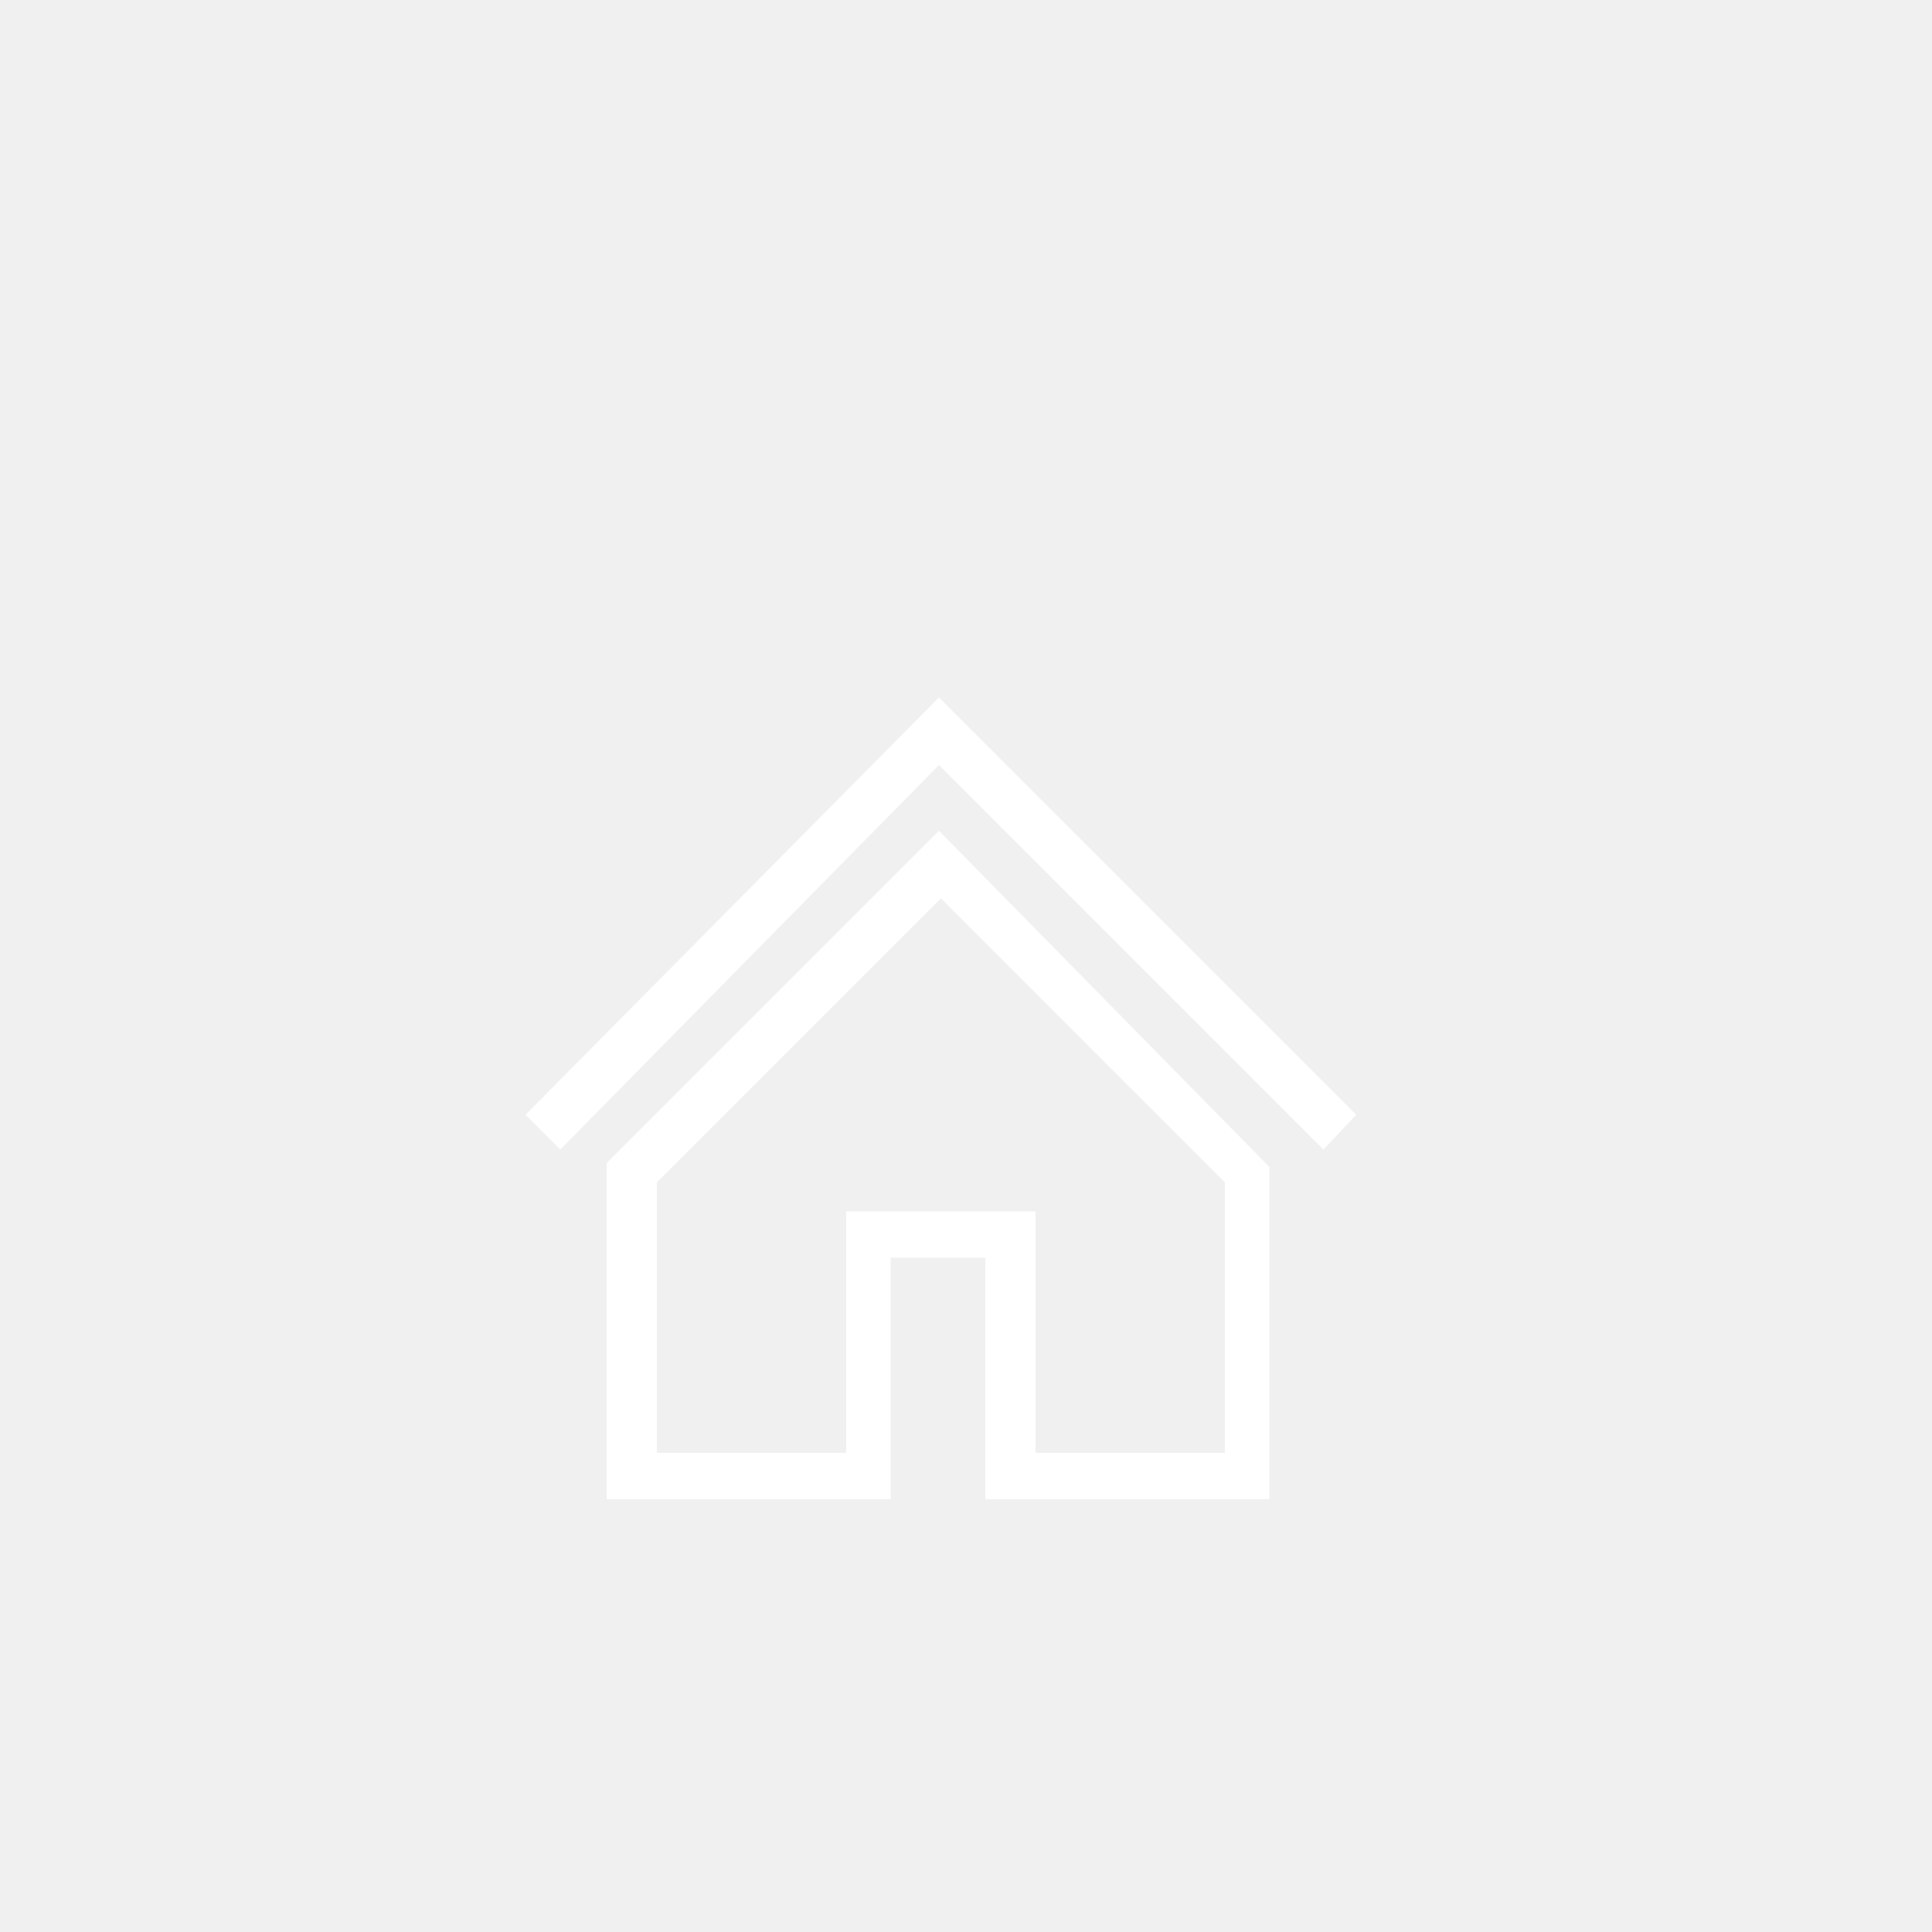
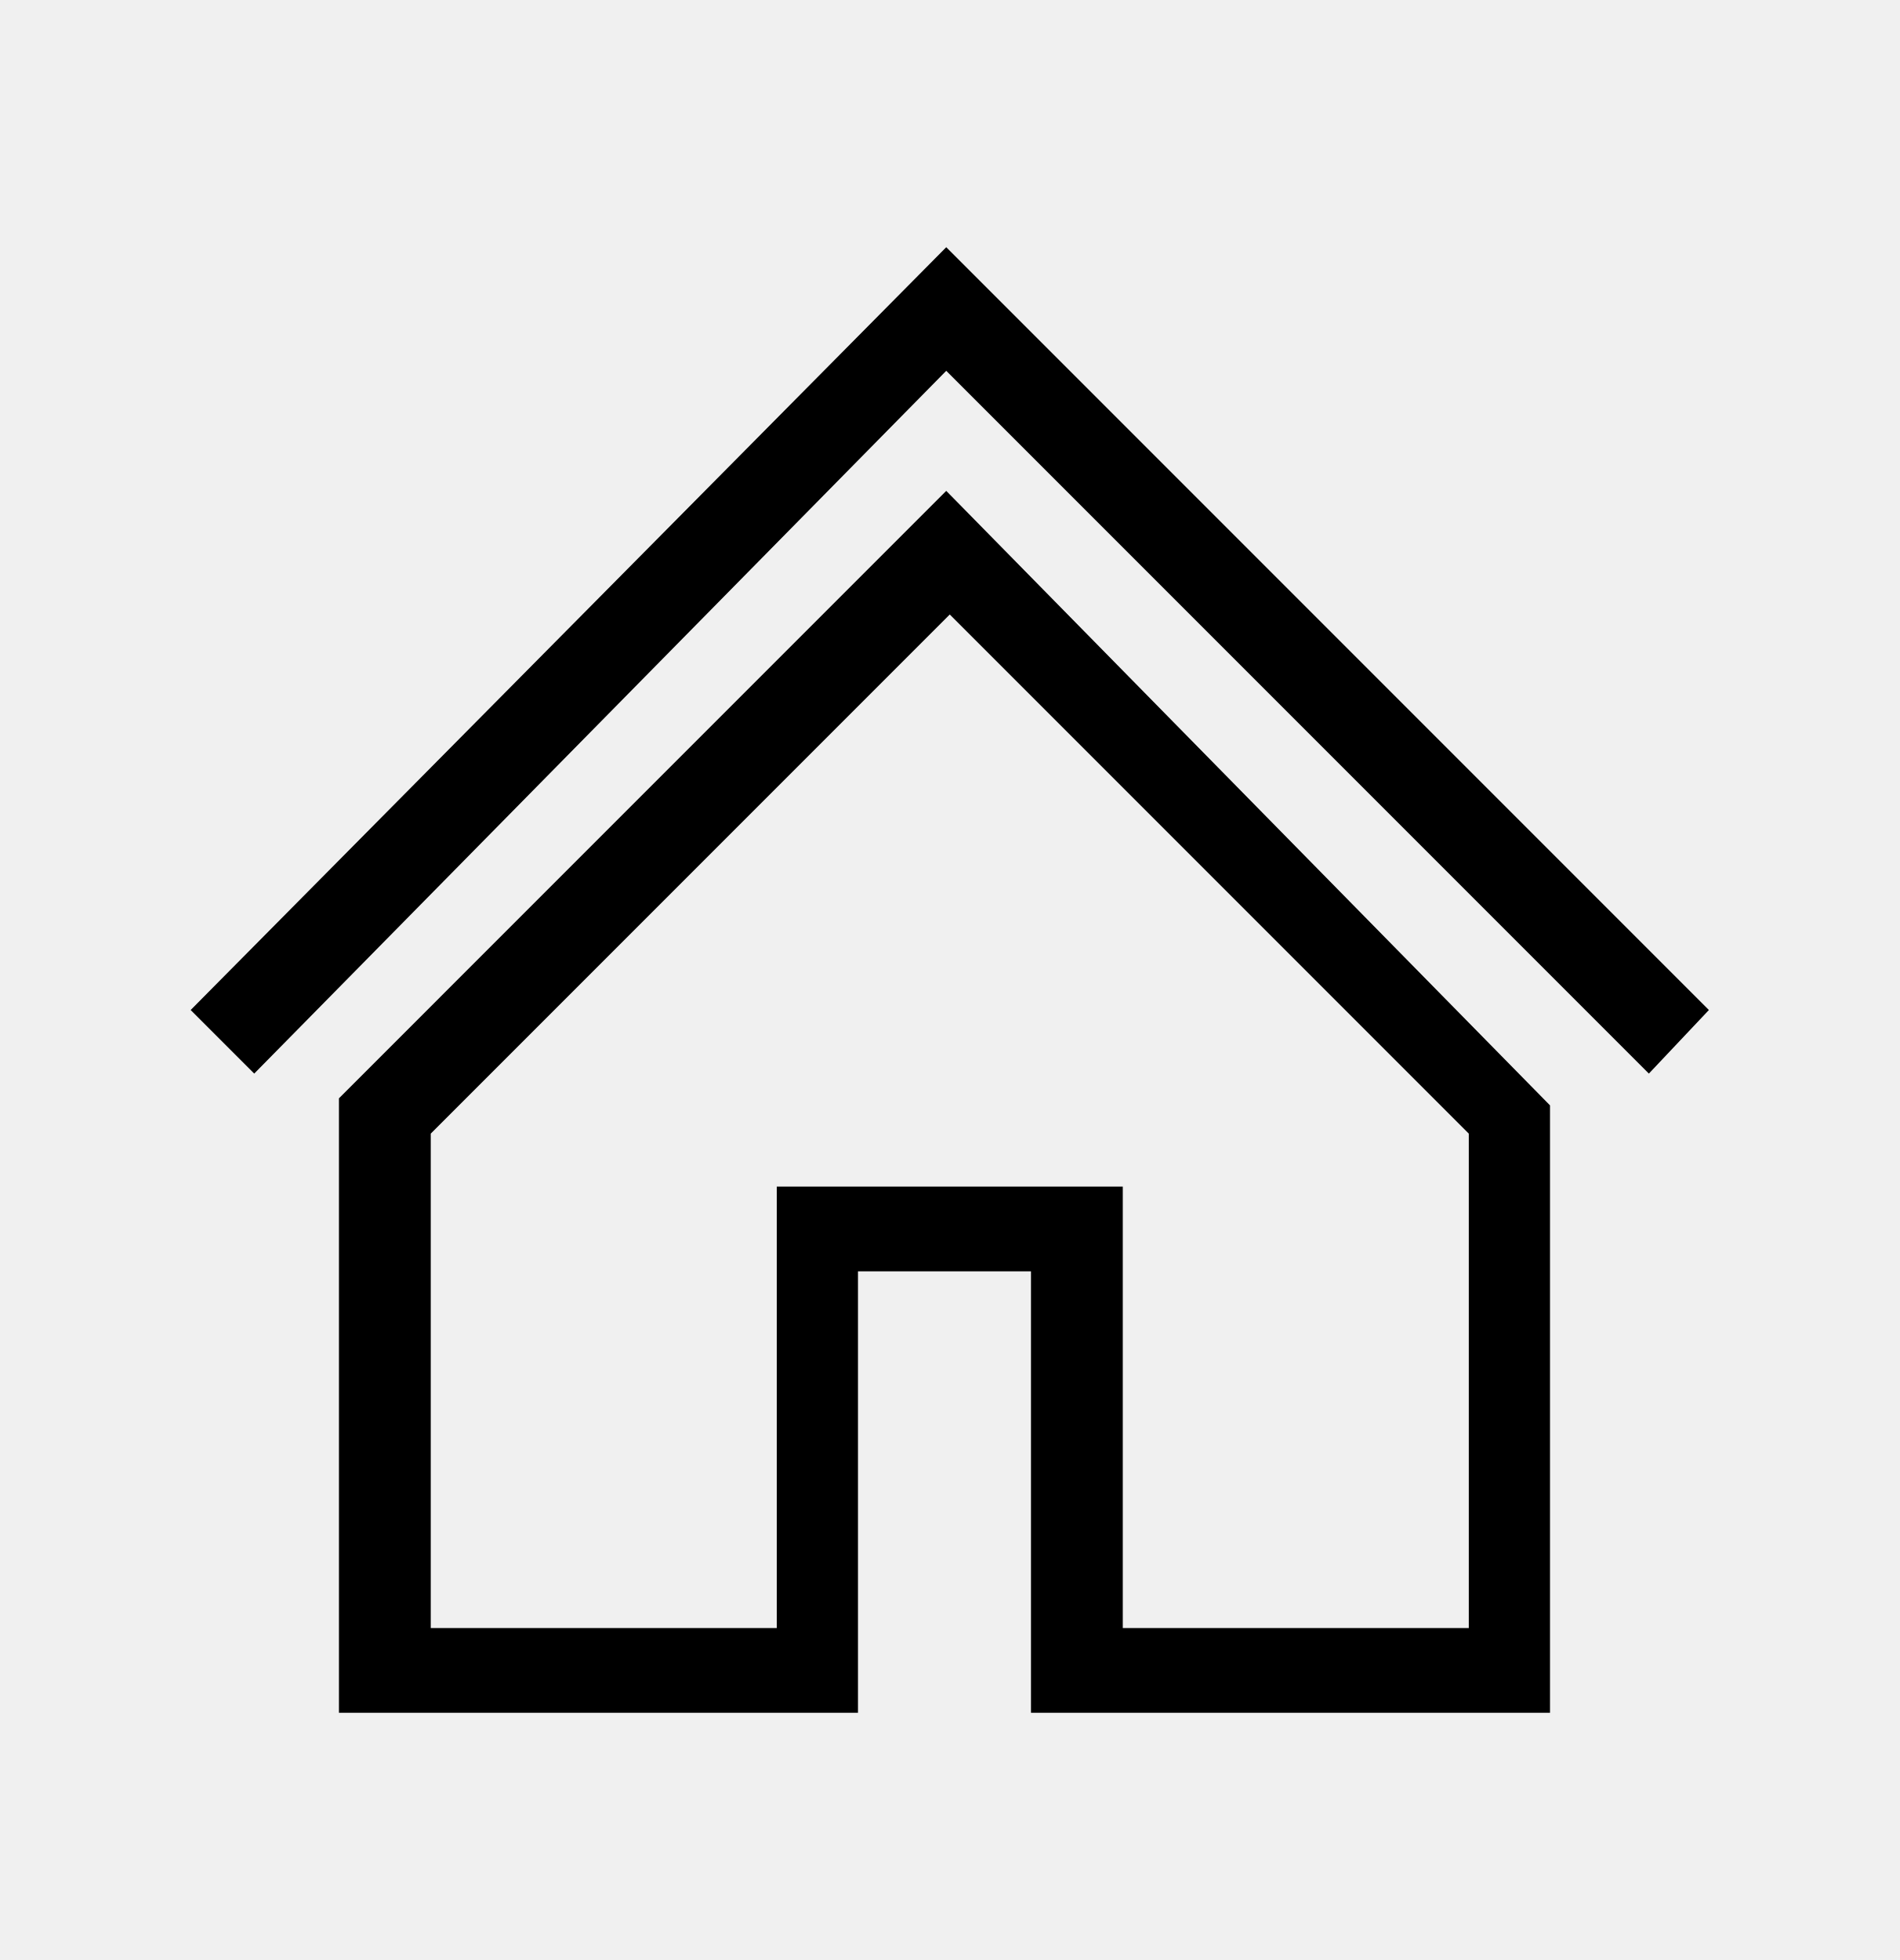
- <svg xmlns="http://www.w3.org/2000/svg" version="1.1" id="Layer_1" x="0px" y="0px" viewBox="0 0 100 100" style="enable-background:new 0 0 100 100;" xml:space="preserve">
-   <style type="text/css">
- 	.st0{fill:#FFFFFF;}
- </style>
+ <svg xmlns="http://www.w3.org/2000/svg" version="1.1" id="Layer_1" x="0px" y="0px" viewBox="0 0 53.8 55.5" style="enable-background:new 0 0 53.8 55.5;" xml:space="preserve">
  <g>
-     <polygon class="st0" points="70.2,57.7 48.6,36.1 27.2,57.7 29,59.5 48.6,39.6 68.5,59.5  " />
-     <path class="st0" d="M48.6,43L31.4,60.2v17.4h14.7V65.1h4.9v12.5h14.7V60.4L48.6,43z M63.4,75.2h-9.8V62.7h-9.8l0,0v12.5h-9.8v-14   l14.7-14.7l14.7,14.7V75.2z" />
+     <polygon points="48.4,28.6 26.8,7 5.4,28.6 7.2,30.4 26.8,10.5 46.7,30.4  " />
+     <path d="M26.8,13.9L9.6,31.1v17.4h14.7V36h4.9v12.5h14.7V31.3L26.8,13.9z M41.6,46.1h-9.8V33.6H22l0,0v12.5h-9.8v-14l14.7-14.7   l14.7,14.7C41.6,32.1,41.6,46.1,41.6,46.1z" />
  </g>
</svg>
